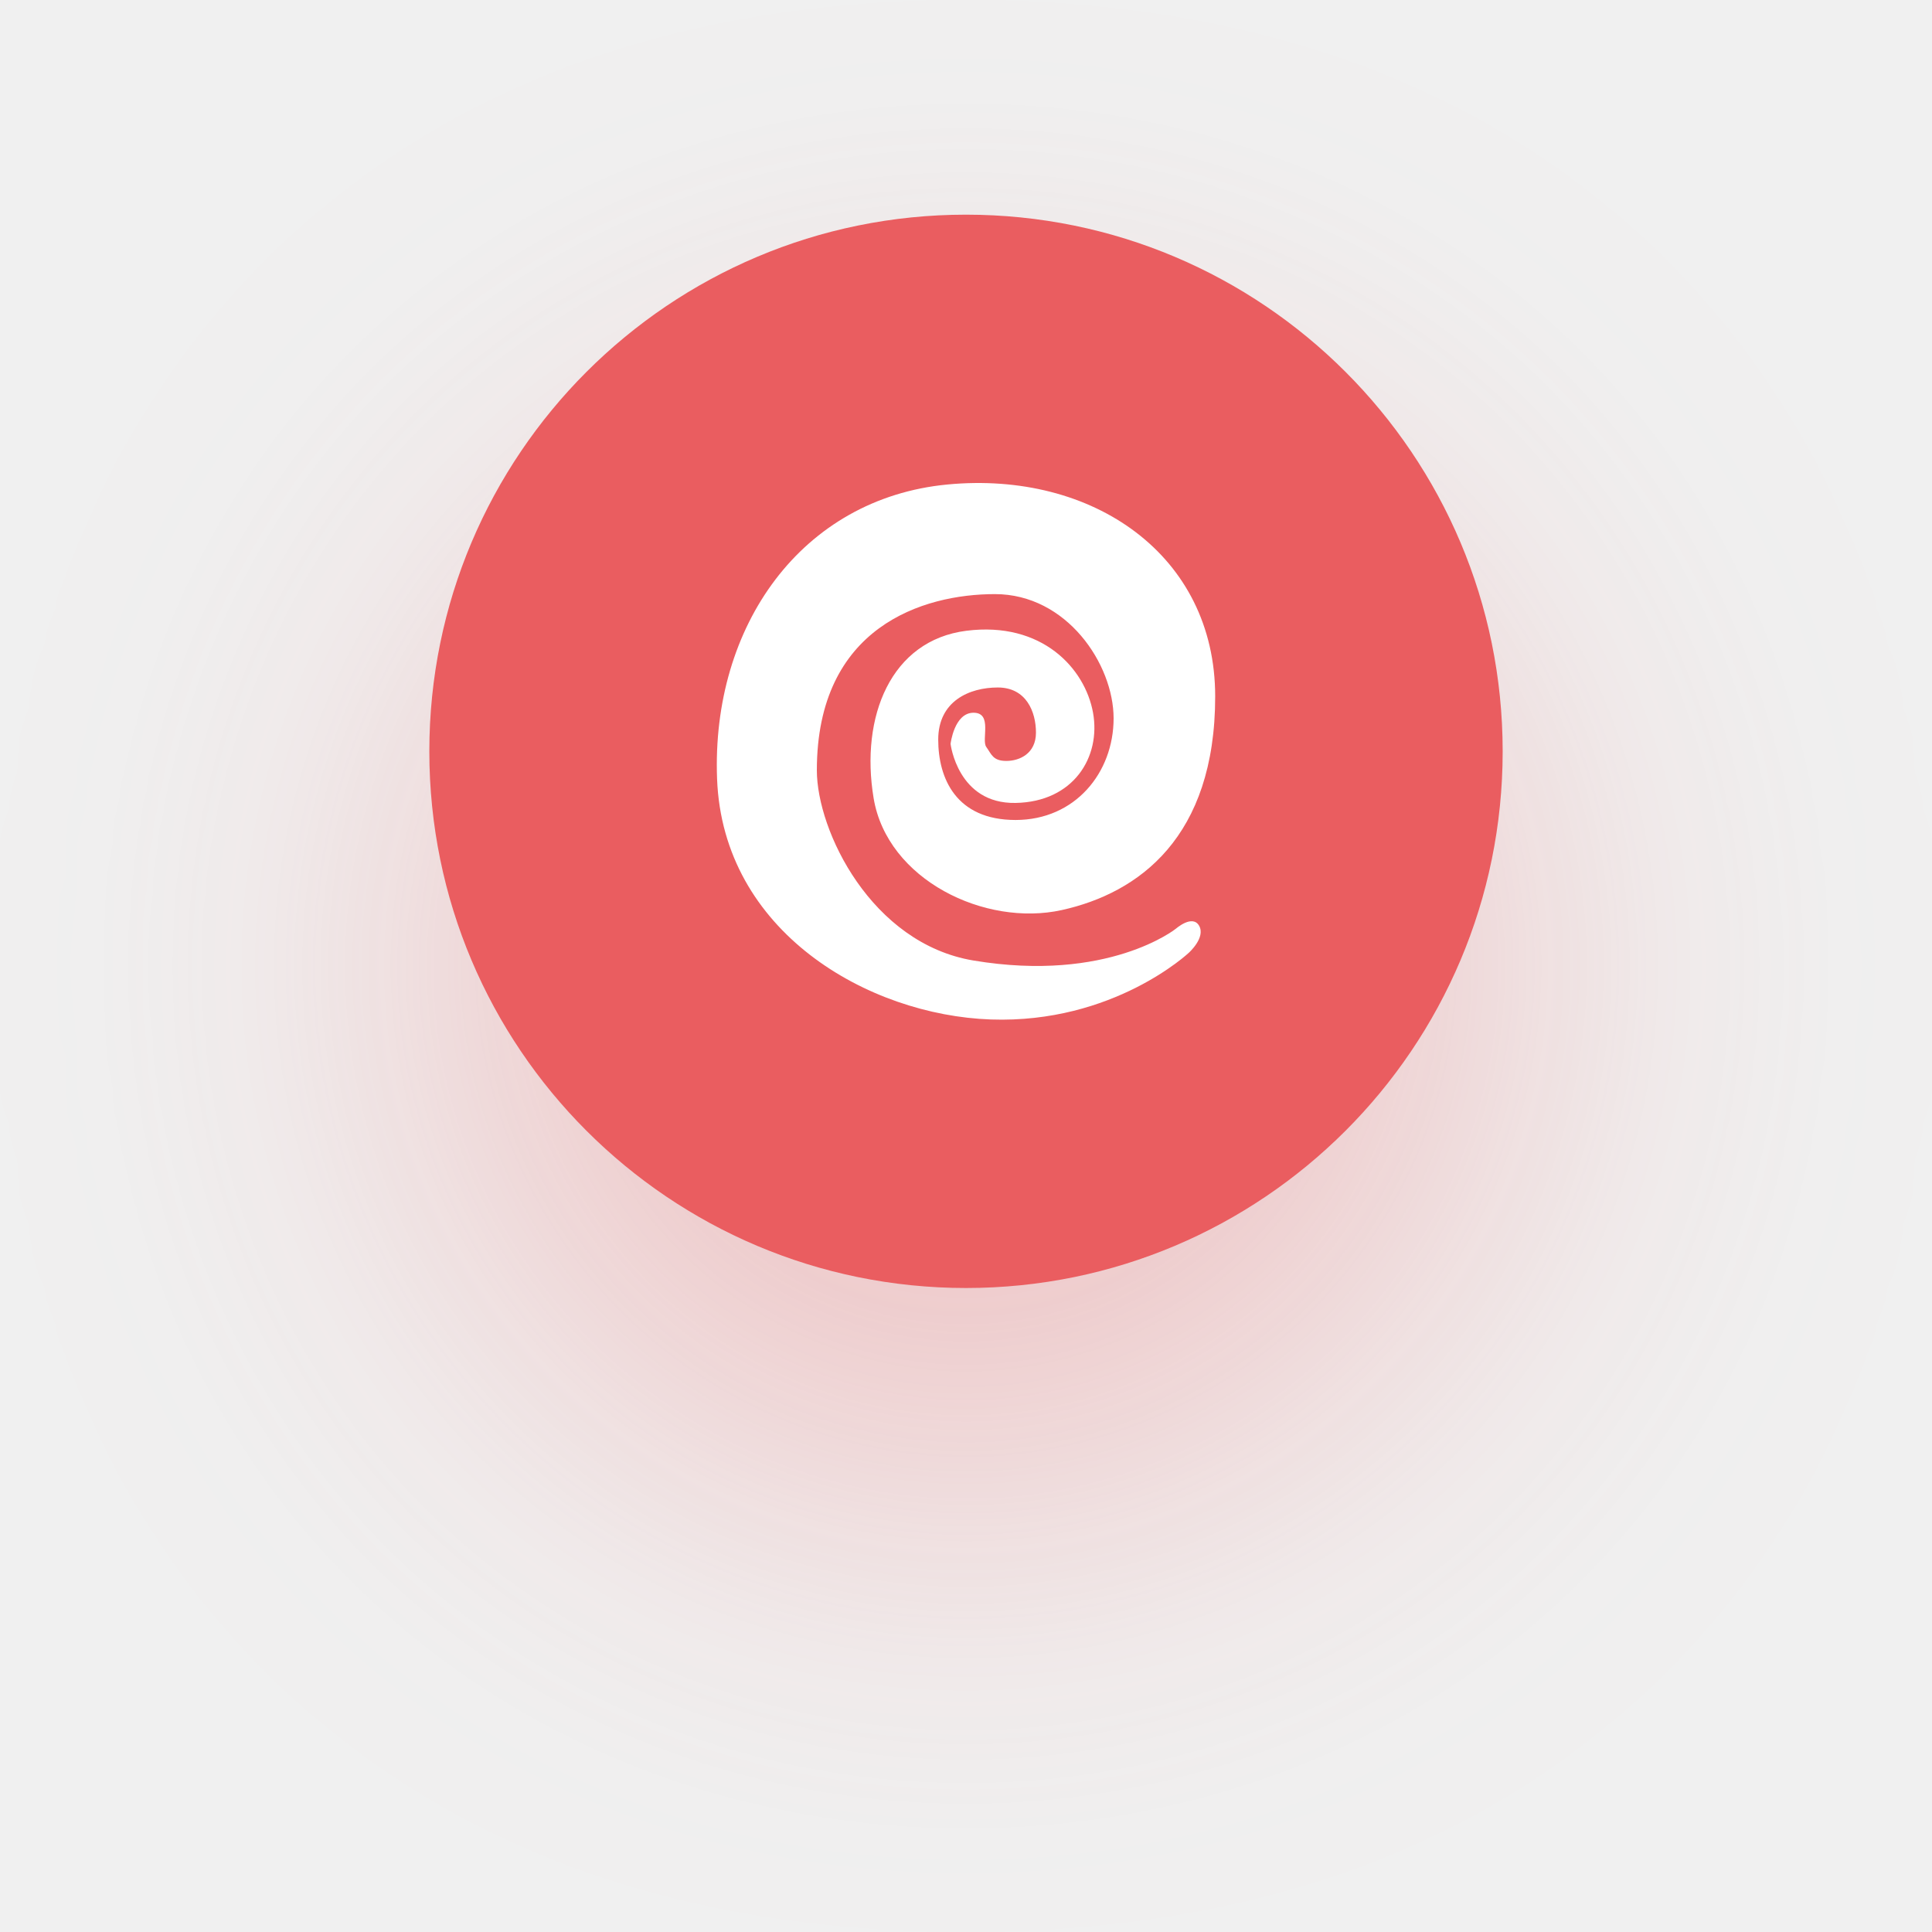
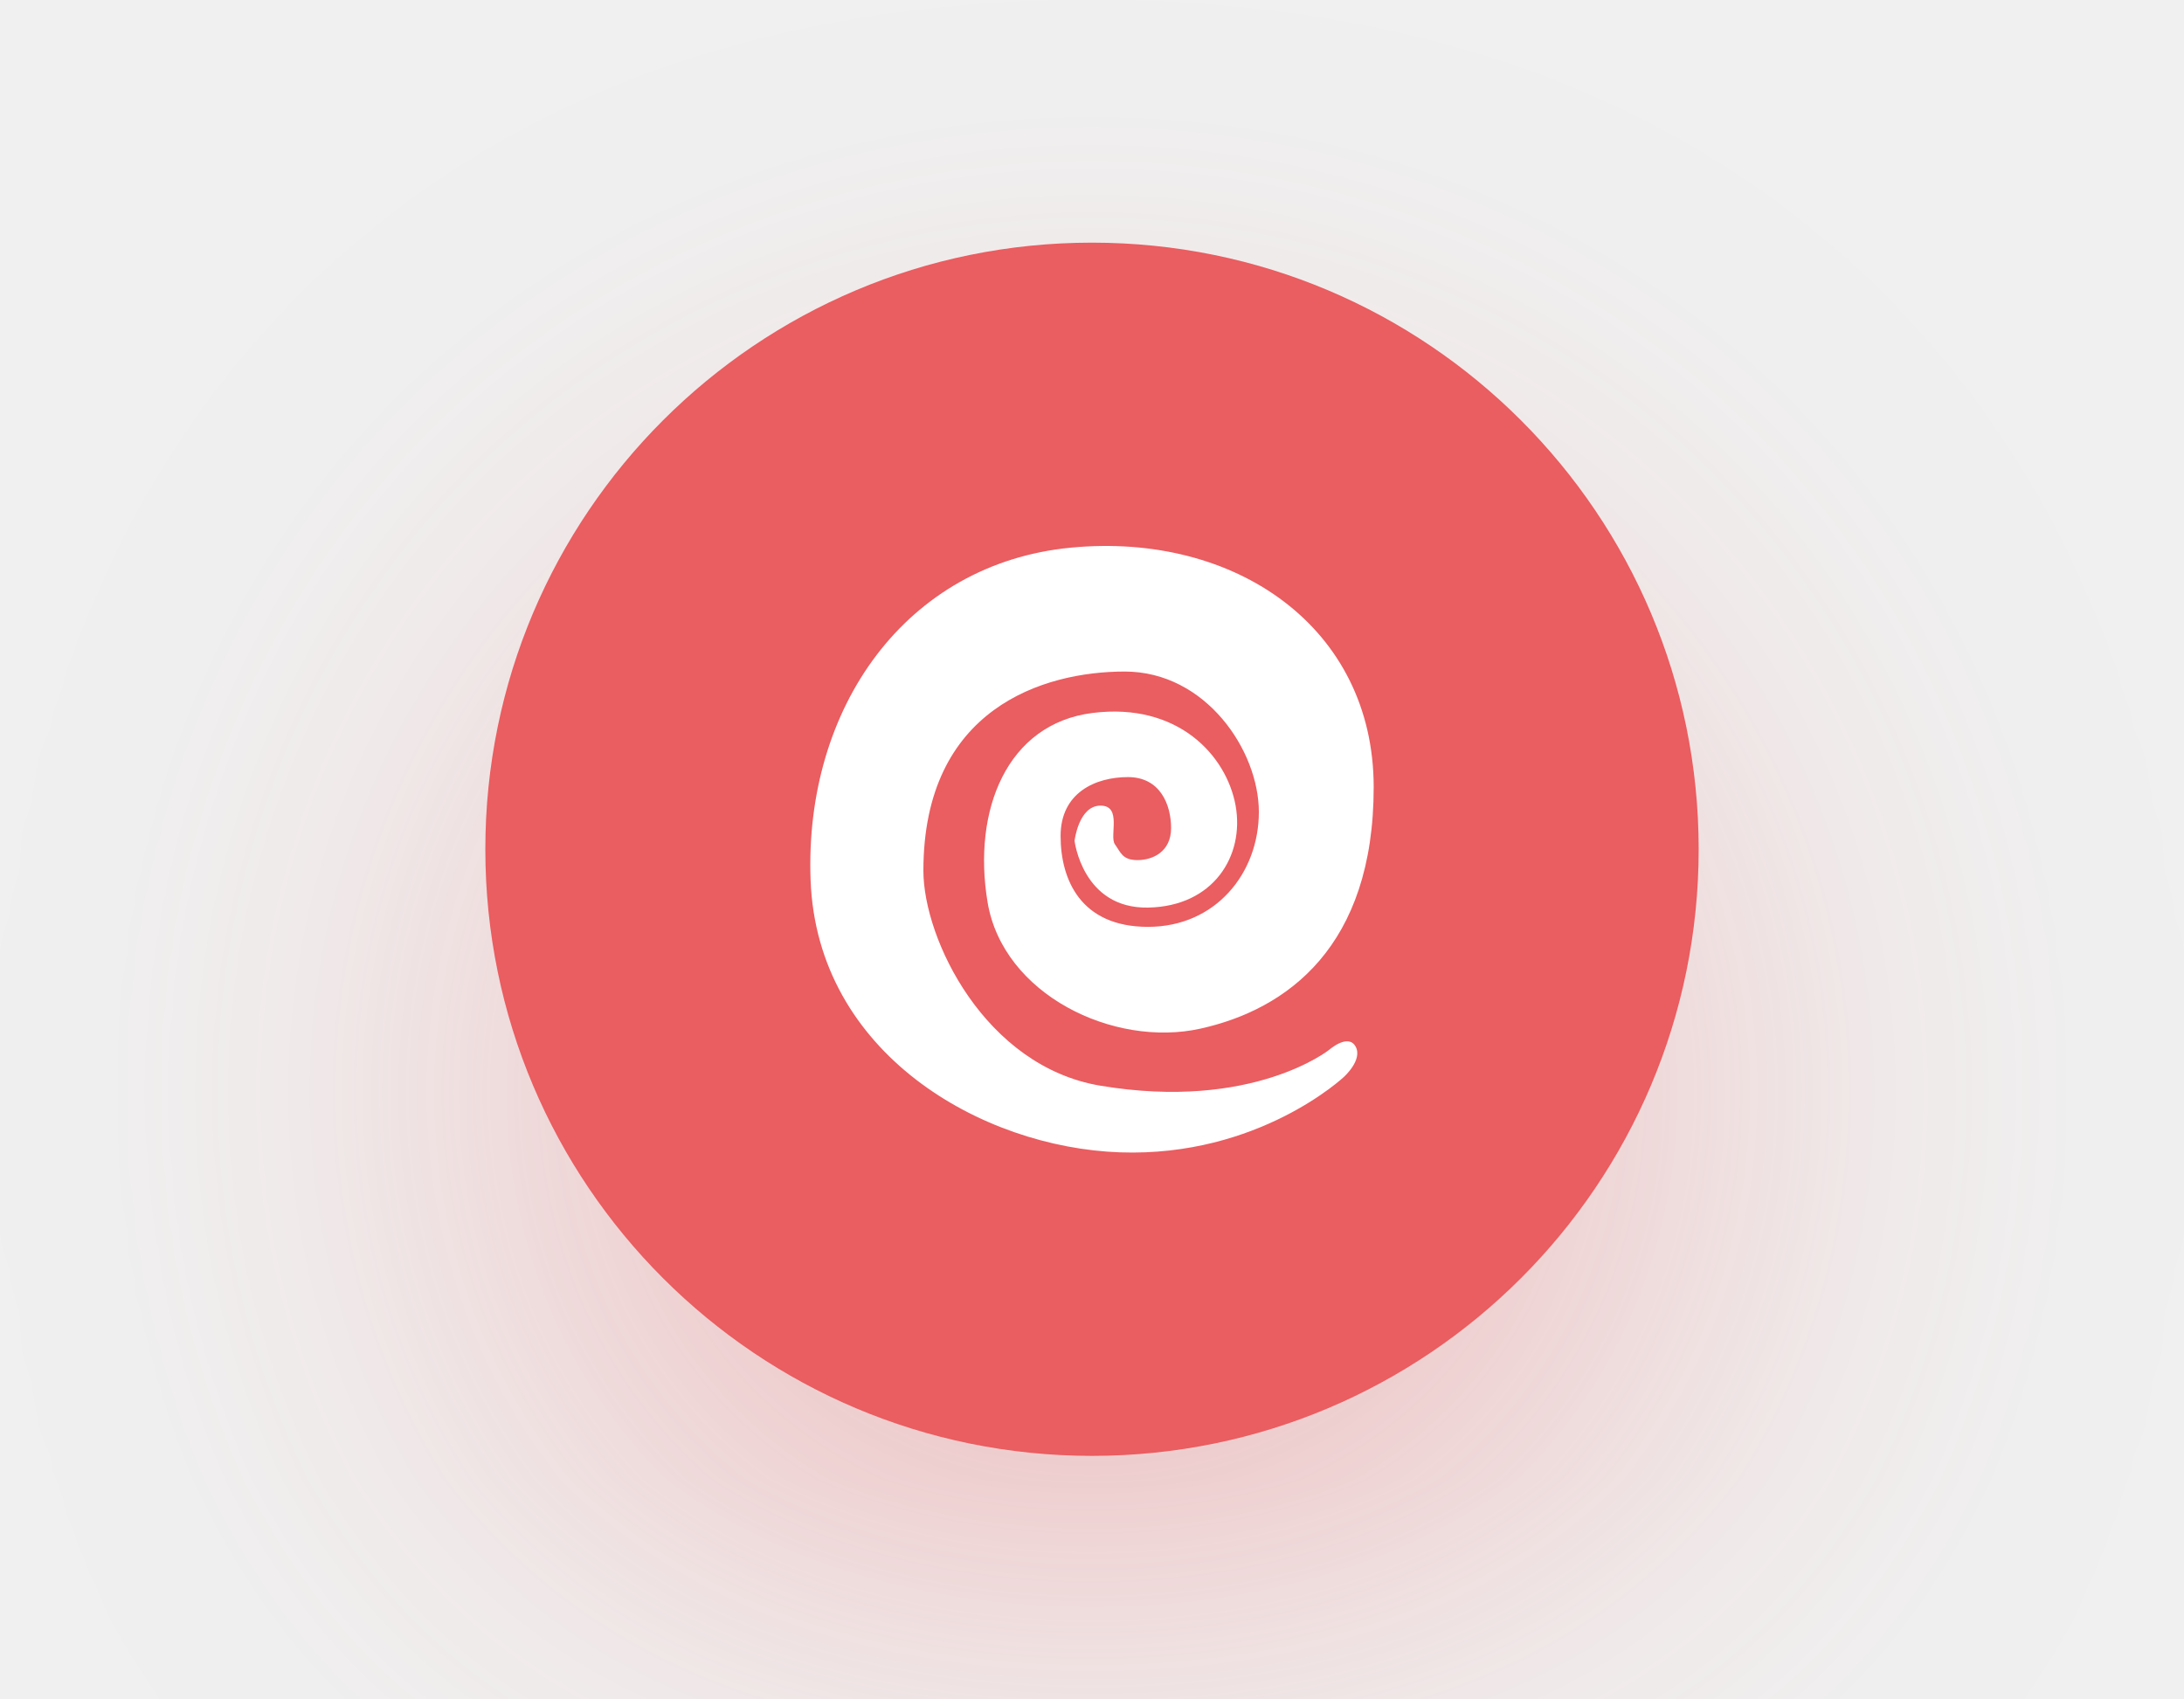
- <svg xmlns="http://www.w3.org/2000/svg" width="90" height="90" viewBox="0 0 90 90" fill="none">
+ <svg xmlns="http://www.w3.org/2000/svg" width="90" height="70" viewBox="0 0 90 70" fill="none">
  <g filter="url(#filter0_d_63_5988)">
    <path d="M20 35C20 21.193 31.193 10 45 10C58.807 10 70 21.193 70 35C70 48.807 58.807 60 45 60C31.193 60 20 48.807 20 35Z" fill="#EA5D60" />
    <g clip-path="url(#clip0_63_5988)">
      <path fill-rule="evenodd" clip-rule="evenodd" d="M54.777 43.263C54.777 43.263 51.624 45.792 45.351 44.745C40.591 43.952 38.052 38.705 38.052 35.884C38.052 29.198 43.001 27.676 46.347 27.676C49.693 27.676 51.876 30.938 51.876 33.464C51.876 35.989 50.089 38.198 47.309 38.198C44.529 38.198 43.706 36.247 43.706 34.452C43.706 32.658 45.158 32.026 46.482 32.026C47.806 32.026 48.259 33.156 48.259 34.128C48.259 35.099 47.505 35.447 46.877 35.447C46.248 35.447 46.186 35.13 45.945 34.797C45.705 34.463 46.252 33.202 45.351 33.202C44.449 33.202 44.281 34.652 44.281 34.652C44.281 34.652 44.61 37.452 47.309 37.404C50.009 37.355 51.29 35.268 50.918 33.202C50.545 31.135 48.54 28.939 45.02 29.383C41.501 29.827 40.064 33.383 40.697 37.184C41.331 40.984 45.883 43.186 49.463 42.394C53.043 41.602 56.608 39.01 56.608 32.439C56.608 25.869 50.918 21.919 44.132 22.57C37.346 23.221 33.134 29.153 33.404 36.281C33.673 43.409 40.437 47.291 46.156 47.491C51.876 47.691 55.382 44.381 55.382 44.381C55.382 44.381 56.17 43.678 55.861 43.128C55.552 42.579 54.777 43.263 54.777 43.263Z" fill="white" />
    </g>
  </g>
  <defs>
    <filter id="filter0_d_63_5988" x="0" y="0" width="90" height="90" filterUnits="userSpaceOnUse" color-interpolation-filters="sRGB">
      <feFlood flood-opacity="0" result="BackgroundImageFix" />
      <feColorMatrix in="SourceAlpha" type="matrix" values="0 0 0 0 0 0 0 0 0 0 0 0 0 0 0 0 0 0 127 0" result="hardAlpha" />
      <feOffset dy="10" />
      <feGaussianBlur stdDeviation="10" />
      <feColorMatrix type="matrix" values="0 0 0 0 0.918 0 0 0 0 0.365 0 0 0 0 0.376 0 0 0 0.3 0" />
      <feBlend mode="normal" in2="BackgroundImageFix" result="effect1_dropShadow_63_5988" />
      <feBlend mode="normal" in="SourceGraphic" in2="effect1_dropShadow_63_5988" result="shape" />
    </filter>
    <clipPath id="clip0_63_5988">
      <rect width="25" height="25" fill="white" transform="translate(32.5 22.5)" />
    </clipPath>
  </defs>
</svg>
